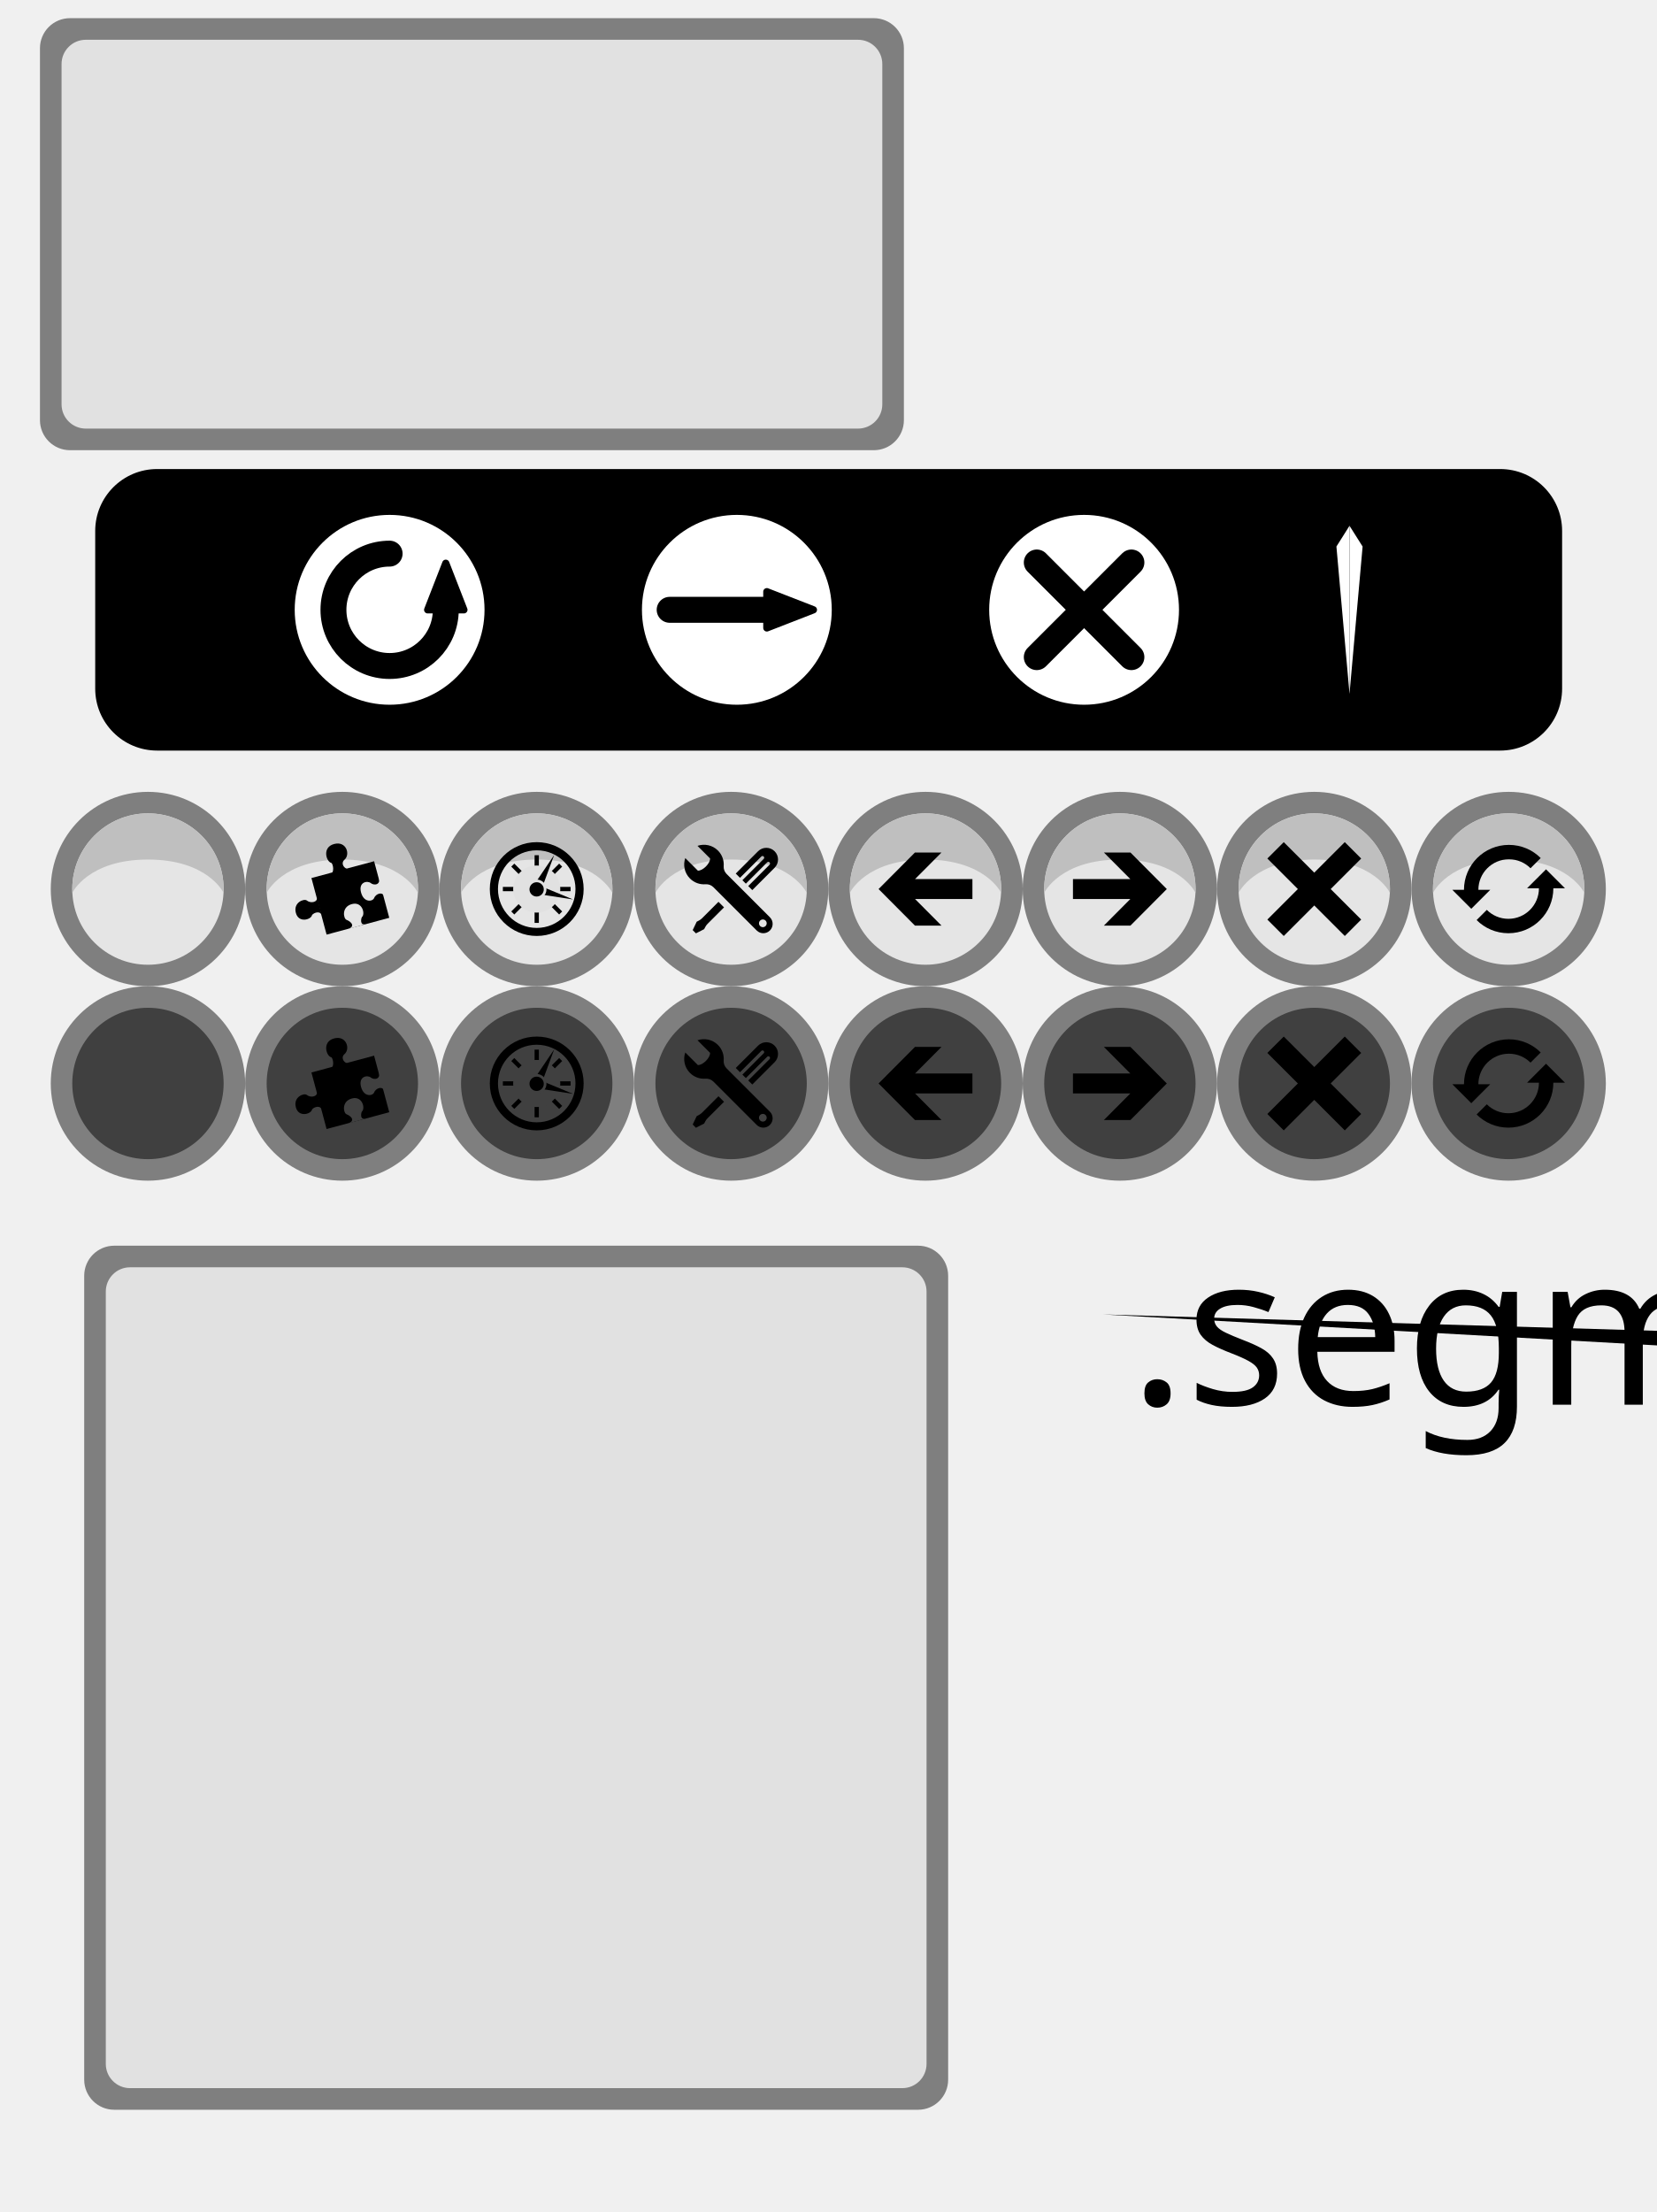
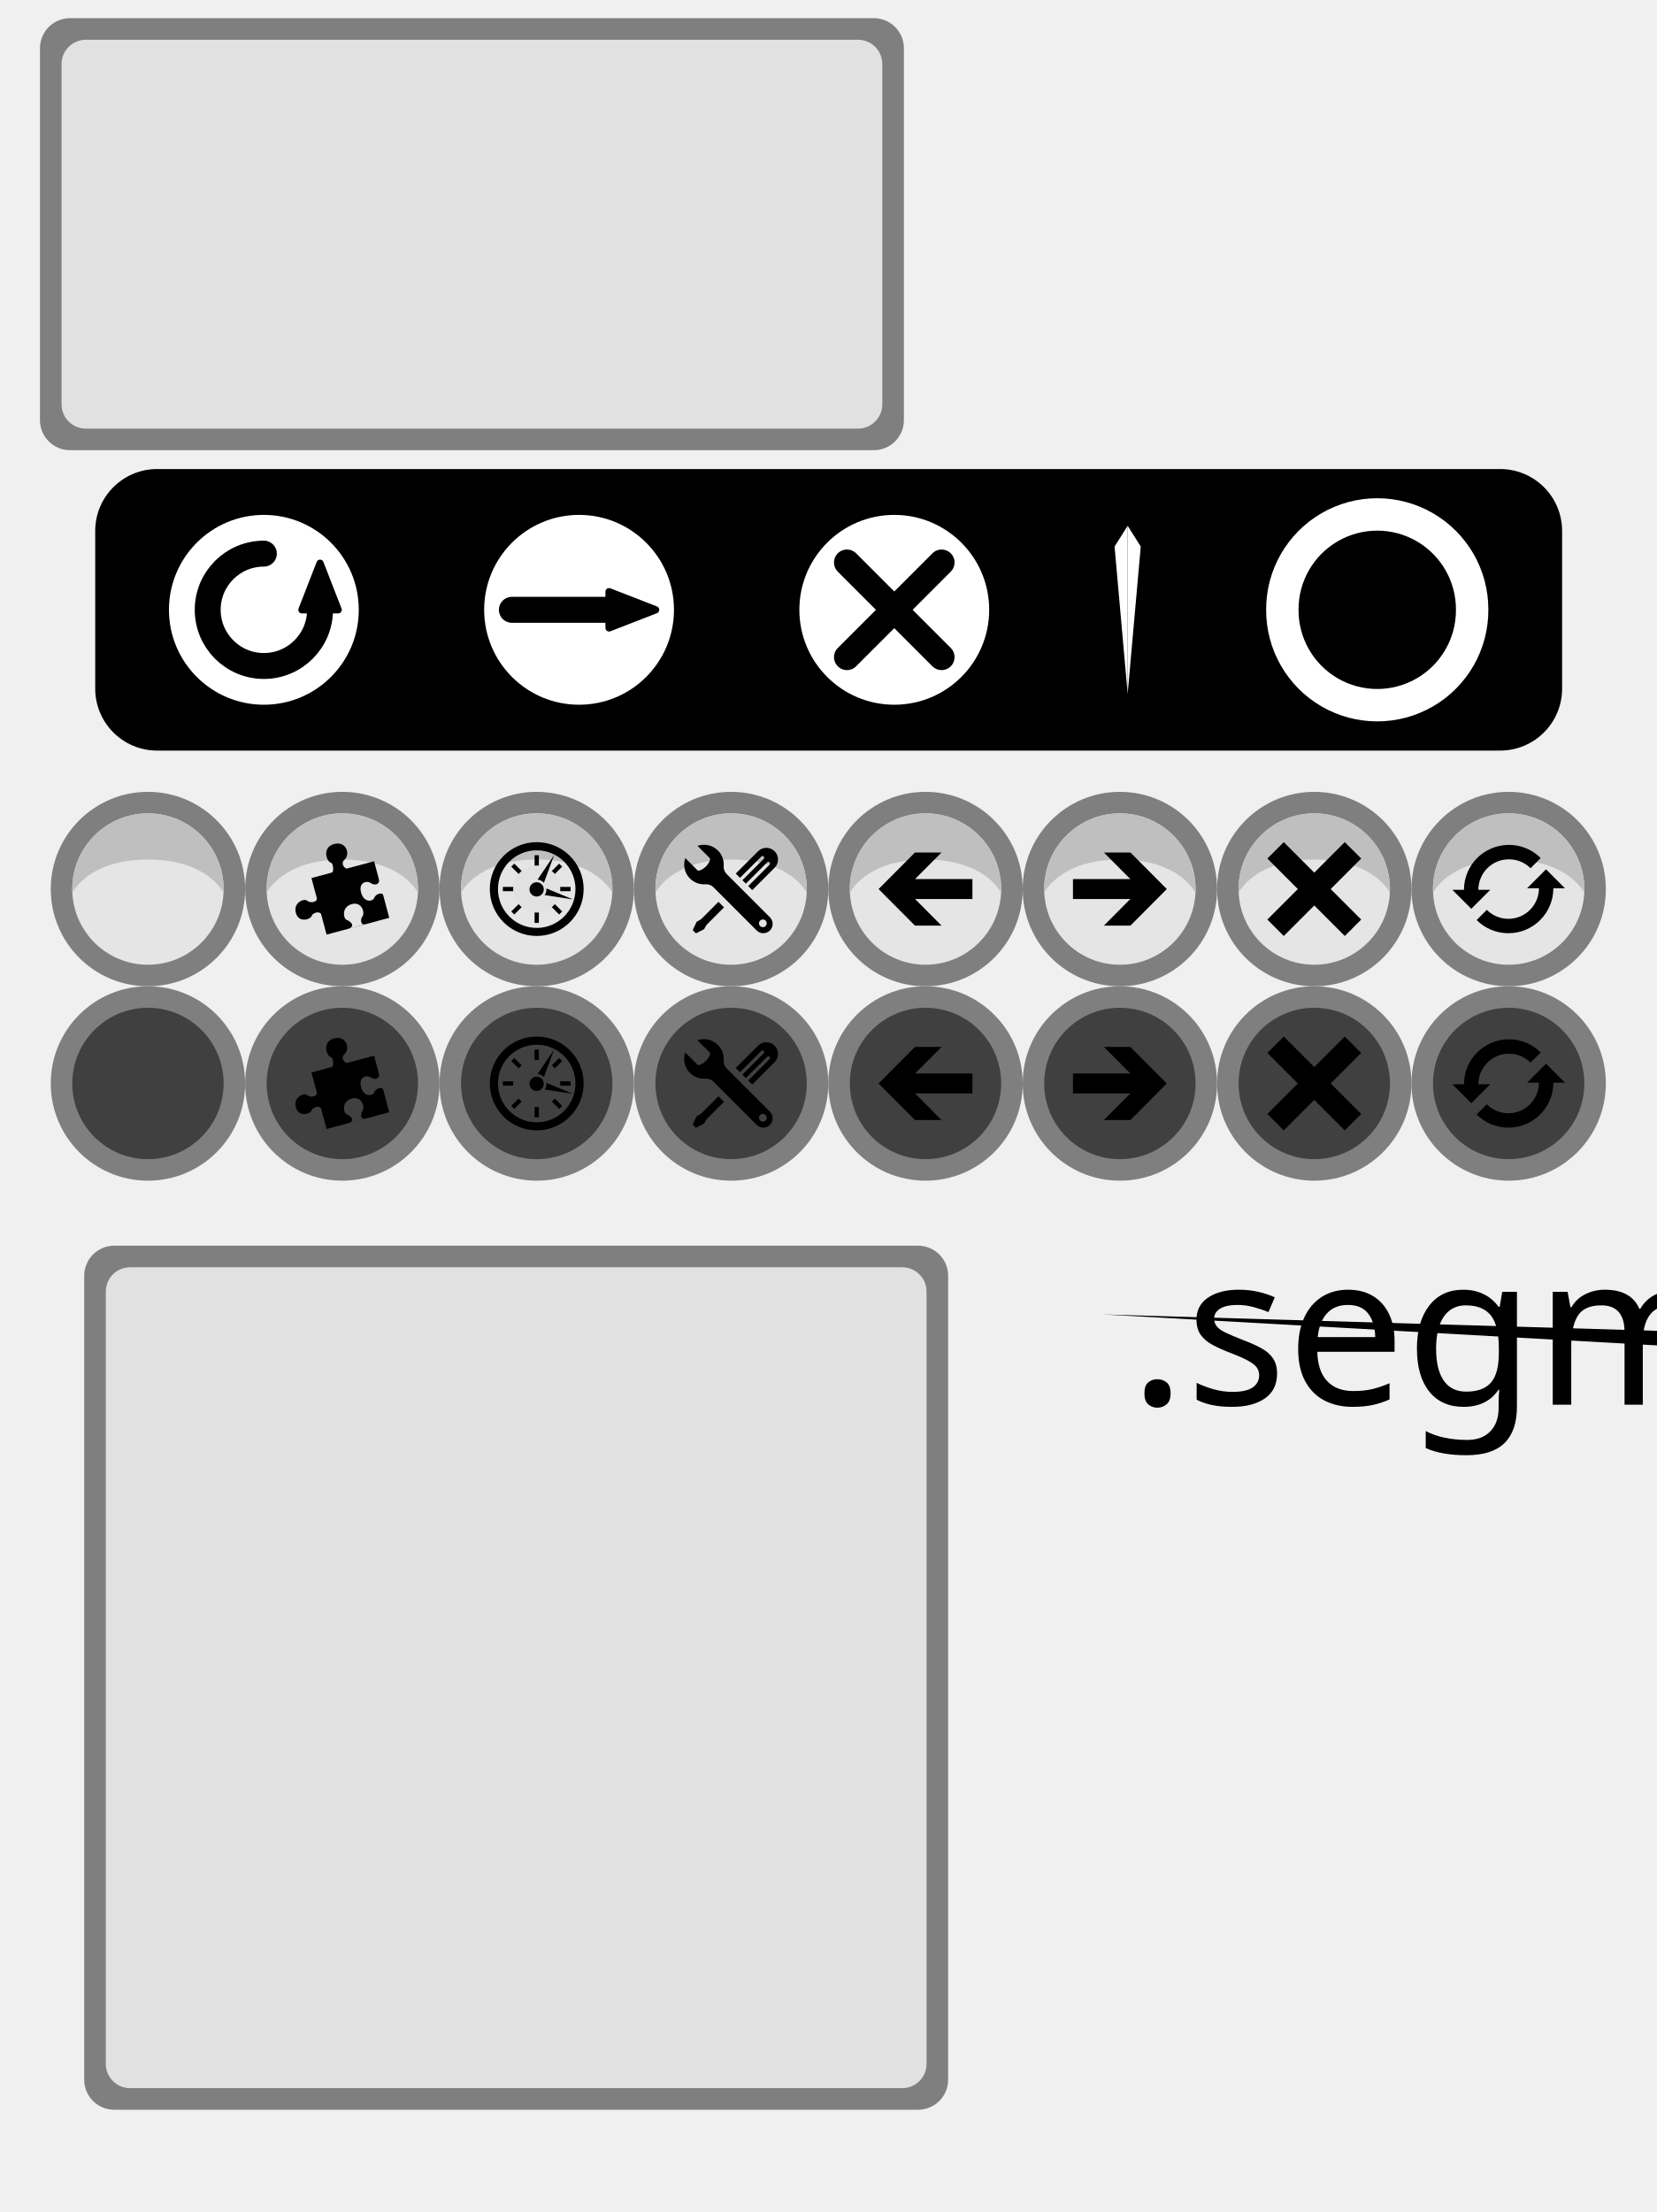
<svg xmlns="http://www.w3.org/2000/svg" width="767" height="1024" id="svg2" version="1.1">
  <defs id="defs4">
    <marker orient="auto" refY="0" refX="0" id="Arrow2Send" style="overflow:visible">
      <path id="path3921" style="font-size:12px;fill-rule:evenodd;stroke-width:0.625;stroke-linejoin:round" d="M 8.719,4.034 -2.207,0.016 8.719,-4.002 c -1.745,2.372 -1.735,5.617 -6e-7,8.035 z" transform="matrix(-0.3,0,0,-0.3,0.69,0)" />
    </marker>
    <marker orient="auto" refY="0" refX="0" id="Arrow2Lend" style="overflow:visible">
      <path id="path3909" style="font-size:12px;fill-rule:evenodd;stroke-width:0.625;stroke-linejoin:round" d="M 8.719,4.034 -2.207,0.016 8.719,-4.002 c -1.745,2.372 -1.735,5.617 -6e-7,8.035 z" transform="matrix(-1.1,0,0,-1.1,-1.1,0)" />
    </marker>
    <clipPath id="clipPath3143" clipPathUnits="userSpaceOnUse">
      <path id="path3145" d="m 211.344,114.967 -140.664,-12.879 3.03,-17.93 3e-6,-1.7e-5 152.786,0.505 2e-5,0 z" style="fill:#000000;fill-rule:evenodd;stroke:none" />
    </clipPath>
    <clipPath id="clipPath3116" clipPathUnits="userSpaceOnUse">
      <path id="path3118" d="m 217.857,149.505 -145.714,-5.714 -9.286,24.286 -3e-6,1e-5 158.571,1.429 z" style="fill:#000000;fill-rule:evenodd;stroke:none" />
    </clipPath>
    <clipPath clipPathUnits="userSpaceOnUse" id="clipPath3116-8">
      <path style="fill:#000000;fill-rule:evenodd;stroke:none" d="m 217.857,149.505 -145.714,-5.714 -9.286,24.286 -3e-6,1e-5 158.571,1.429 z" id="path3118-7" />
    </clipPath>
    <clipPath clipPathUnits="userSpaceOnUse" id="clipPath3143-7">
      <path style="fill:#000000;fill-rule:evenodd;stroke:none" d="m 211.344,114.967 -140.664,-12.879 3.03,-17.93 3e-6,-1.7e-5 152.786,0.505 2e-5,0 z" id="path3145-1" />
    </clipPath>
    <clipPath id="clipPath4984" clipPathUnits="userSpaceOnUse">
      <path id="path4986" d="m 316.935,155.094 -201.778,-5.556 3.283,24.496 199.505,-3.283 2e-5,0 z" style="fill:#000000;fill-rule:evenodd;stroke:none" />
    </clipPath>
    <clipPath id="clipPath4970" clipPathUnits="userSpaceOnUse">
      <path id="path4972" d="m 312.895,201.309 -201.273,-9.091 4.041,-15.91 0,-1e-5 199.758,-4.041 2e-5,0 z" style="fill:#000000;fill-rule:evenodd;stroke:none" />
    </clipPath>
    <pattern patternUnits="userSpaceOnUse" width="68.082" height="64.001" patternTransform="translate(354.125,207.4994)" id="pattern5358">
      <g id="g5237" transform="translate(-354.125,-207.4994)">
        <path style="fill:none;stroke:#000000;stroke-width:12;stroke-linecap:round;stroke-miterlimit:4;stroke-opacity:1;marker-end:none" d="m 412.143,239.505 c 0,14.363 -11.643,26.006 -26.006,26.006 -14.363,0 -26.006,-11.643 -26.006,-26.006 0,-14.363 11.644,-26.006 26.006,-26.006" id="path3879" />
        <path id="path5081" d="m 412.143,217.954 -8.384,21.551 0,0 16.768,0 0,0 z" style="fill:#000000;fill-rule:evenodd;stroke:#000000;stroke-width:3.352;stroke-linecap:round;stroke-linejoin:round;stroke-miterlimit:4;stroke-opacity:1" />
      </g>
    </pattern>
  </defs>
  <g id="layer1" transform="translate(0,-28.36218)">
    <g id="g5206">
-       <path transform="matrix(0.4344828,0,0,0.4344828,-216.0862,341.0563)" d="m 758.571,434.714 a 103.571,103.571 0 1 1 -207.143,0 103.571,103.571 0 1 1 207.143,0 z" id="path3265" style="fill:#7f7f7f;fill-opacity:1;stroke:none" />
-       <path style="fill:#404040;fill-opacity:1;stroke:none" id="path3267" d="m 758.571,434.714 a 103.571,103.571 0 1 1 -207.143,0 103.571,103.571 0 1 1 207.143,0 z" transform="matrix(0.3383216,0,0,0.3383216,-153.1006,382.8589)" />
+       <path transform="matrix(0.4344828,0,0,0.4344828,-216.0862,341.0563)" d="m 758.571,434.714 c 0,57.201 -46.371,103.571 -103.571,103.571 -57.201,0 -103.571,-46.371 -103.571,-103.571 0,-57.201 46.371,-103.571 103.571,-103.571 57.201,0 103.571,46.371 103.571,103.571 z" id="path3265" style="fill:#7f7f7f;fill-opacity:1;stroke:none" />
+       <path style="fill:#404040;fill-opacity:1;stroke:none" id="path3267" d="m 758.571,434.714 c 0,57.201 -46.371,103.571 -103.571,103.571 -57.201,0 -103.571,-46.371 -103.571,-103.571 0,-57.201 46.371,-103.571 103.571,-103.571 57.201,0 103.571,46.371 103.571,103.571 z" transform="matrix(0.3383216,0,0,0.3383216,-153.1006,382.8589)" />
    </g>
    <g id="g4849" transform="matrix(1.072651,0,0,1.072651,5.730926,-15.76459)">
      <g transform="translate(335.617,0)" id="g4824">
        <path style="fill:#7f7f7f;fill-opacity:1;stroke:none" id="path4826" d="m 758.571,434.714 c 0,57.201 -46.371,103.571 -103.571,103.571 -57.201,0 -103.571,-46.371 -103.571,-103.571 0,-57.201 46.371,-103.571 103.571,-103.571 57.201,0 103.571,46.371 103.571,103.571 z" transform="matrix(0.405055,0,0,0.405055,-206.7933,248.7489)" />
        <path transform="matrix(0.3154069,0,0,0.3154069,-148.0738,287.7203)" d="m 758.571,434.714 c 0,57.201 -46.371,103.571 -103.571,103.571 -57.201,0 -103.571,-46.371 -103.571,-103.571 0,-57.201 46.371,-103.571 103.571,-103.571 57.201,0 103.571,46.371 103.571,103.571 z" id="path4828" style="fill:#e5e5e5;fill-opacity:1;stroke:none" />
        <path style="fill:#bfbfbf;fill-opacity:1;stroke:none" d="m 58.518,392.164 c -18.042,0 -32.67,14.629 -32.67,32.67 0,0.53 0.051,1.582 0.051,1.582 0,0 6.772,-14.321 32.62,-14.321 25.848,0 32.62,14.321 32.62,14.321 0.025,-0.524 0.051,-1.052 0.051,-1.582 0,-18.042 -14.629,-32.67 -32.67,-32.67 z" id="path4830" />
      </g>
      <polygon style="fill:#000000;fill-opacity:1" transform="matrix(-0.09831432,0,0,0.09831432,419.3031,399.6637)" id="arrow-21-icon" points="462,256 302.313,95.548 185.758,95.548 301.908,212.254 50,212.254 50,299.746 301.908,299.746 185.758,416.452 302.313,416.452 " />
    </g>
    <g id="g4812" transform="matrix(1.072651,0,0,1.072651,5.730926,-15.76459)">
      <g transform="translate(251.7127,0)" id="g4778">
        <path style="fill:#7f7f7f;fill-opacity:1;stroke:none" id="path4780" d="m 758.571,434.714 c 0,57.201 -46.371,103.571 -103.571,103.571 -57.201,0 -103.571,-46.371 -103.571,-103.571 0,-57.201 46.371,-103.571 103.571,-103.571 57.201,0 103.571,46.371 103.571,103.571 z" transform="matrix(0.405055,0,0,0.405055,-206.7933,248.7489)" />
        <path transform="matrix(0.3154069,0,0,0.3154069,-148.0738,287.7203)" d="m 758.571,434.714 c 0,57.201 -46.371,103.571 -103.571,103.571 -57.201,0 -103.571,-46.371 -103.571,-103.571 0,-57.201 46.371,-103.571 103.571,-103.571 57.201,0 103.571,46.371 103.571,103.571 z" id="path4782" style="fill:#e5e5e5;fill-opacity:1;stroke:none" />
        <path style="fill:#bfbfbf;fill-opacity:1;stroke:none" d="m 58.518,392.164 c -18.042,0 -32.67,14.629 -32.67,32.67 0,0.53 0.051,1.582 0.051,1.582 0,0 6.772,-14.321 32.62,-14.321 25.848,0 32.62,14.321 32.62,14.321 0.025,-0.524 0.051,-1.052 0.051,-1.582 0,-18.042 -14.629,-32.67 -32.67,-32.67 z" id="path4784" />
      </g>
      <path style="fill:#000000;fill-opacity:1" id="tools-2-icon" d="m 326.975,437.015 -18.686,-18.686 c -0.898,-0.898 -1.361,-2.148 -1.263,-3.415 0.186,-2.4 -0.639,-4.863 -2.474,-6.698 -2.389,-2.389 -5.842,-3.066 -8.834,-2.031 l 5.432,5.432 c 0.125,2.119 -3.152,5.396 -5.271,5.271 l -5.432,-5.432 c -1.035,2.992 -0.358,6.445 2.031,8.834 1.835,1.835 4.299,2.66 6.698,2.474 1.268,-0.098 2.515,0.364 3.415,1.263 l 18.686,18.686 c 1.574,1.574 4.125,1.574 5.699,0 1.574,-1.574 1.574,-4.125 0,-5.699 z m -3.046,4.264 c -0.917,0 -1.661,-0.743 -1.661,-1.661 0,-0.917 0.744,-1.661 1.661,-1.661 0.917,0 1.661,0.744 1.661,1.661 0,0.917 -0.744,1.661 -1.661,1.661 z m -11.693,-23.131 9.635,-9.635 c 1.97,-1.97 5.164,-1.97 7.134,0 1.97,1.97 1.97,5.164 0,7.134 l -9.635,9.635 -1.747,-1.747 9.198,-9.198 c 0.284,-0.284 0.284,-0.744 0,-1.028 -0.284,-0.284 -0.744,-0.284 -1.028,9e-5 l -9.198,9.198 -1.495,-1.495 9.197,-9.198 c 0.284,-0.284 0.284,-0.744 0,-1.028 -0.284,-0.284 -0.744,-0.284 -1.028,0 l -9.198,9.198 -1.836,-1.836 z m -5.062,14.591 -7.111,7.111 c -0.385,0.385 -0.71,0.827 -0.962,1.31 l -0.511,0.978 -3.542,1.809 -1.401,-1.401 1.733,-3.618 0.978,-0.511 c 0.483,-0.252 0.925,-0.577 1.31,-0.962 l 7.111,-7.111 2.395,2.395 z" />
    </g>
    <g id="g4615" transform="matrix(1.072651,0,0,1.072651,5.730926,-15.76459)">
      <g transform="translate(83.90425,0)" id="g4537">
        <path style="fill:#7f7f7f;fill-opacity:1;stroke:none" id="path4539" d="m 758.571,434.714 c 0,57.201 -46.371,103.571 -103.571,103.571 -57.201,0 -103.571,-46.371 -103.571,-103.571 0,-57.201 46.371,-103.571 103.571,-103.571 57.201,0 103.571,46.371 103.571,103.571 z" transform="matrix(0.405055,0,0,0.405055,-206.7933,248.7489)" />
        <path transform="matrix(0.3154069,0,0,0.3154069,-148.0738,287.7203)" d="m 758.571,434.714 c 0,57.201 -46.371,103.571 -103.571,103.571 -57.201,0 -103.571,-46.371 -103.571,-103.571 0,-57.201 46.371,-103.571 103.571,-103.571 57.201,0 103.571,46.371 103.571,103.571 z" id="path4541" style="fill:#e5e5e5;fill-opacity:1;stroke:none" />
        <path style="fill:#bfbfbf;fill-opacity:1;stroke:none" d="m 58.518,392.164 c -18.042,0 -32.67,14.629 -32.67,32.67 0,0.53 0.051,1.582 0.051,1.582 0,0 6.772,-14.321 32.62,-14.321 25.848,0 32.62,14.321 32.62,14.321 0.025,-0.524 0.051,-1.052 0.051,-1.582 0,-18.042 -14.629,-32.67 -32.67,-32.67 z" id="path4543" />
      </g>
      <g id="g4545">
        <path id="path5068" d="m 156.132,412.827 -27.049,7.248 6.543,24.418 27.049,-7.248 z" style="fill:#000000;fill-opacity:1" />
        <path id="path5070" d="m 158.035,419.092 c 1.418,4.195 -2.016,4.257 -3.302,3.184 -1.441,-1.202 -5.46,-0.548 -4.23,4.04 1.23,4.588 5.07,3.848 5.585,2.481 0.741,-1.967 3.781,-3.174 4.733,-0.409" style="fill:#e5e5e5;fill-opacity:1" />
        <path id="path5072" d="m 152.749,439.892 c -3.061,1.066 -2.191,-2.712 -1.816,-3.038 1.416,-1.231 0.2,-6.769 -4.389,-5.54 -4.589,1.229 -3.673,6.293 -2.306,6.808 1.966,0.742 4.334,3.023 -0.087,4.208" style="fill:#e5e5e5;fill-opacity:1" />
        <path id="path5074" d="m 136.651,418.788 c 2.939,-0.788 1.58,-5.147 1.012,-5.258 -2.144,-0.417 -4.142,-6.709 1.2,-8.14 5.342,-1.432 7.116,4.586 4.454,6.815 -1.876,1.57 0.046,4.838 3.371,3.947" style="fill:#000000;fill-opacity:1" />
        <path id="path5076" d="m 133.525,435.863 c -1.392,-2.104 -4.125,-0.2 -4.22,0.285 -0.356,1.828 -5.719,3.532 -6.94,-1.023 -1.22,-4.555 3.587,-6.279 4.707,-5.361 1.613,1.322 4.631,0.864 4.468,-1.309" style="fill:#000000;fill-opacity:1" />
      </g>
    </g>
    <g id="g4709" transform="matrix(1.072651,0,0,1.072651,5.730926,-15.76459)">
      <g transform="translate(167.8085,0)" id="g4641">
        <path style="fill:#7f7f7f;fill-opacity:1;stroke:none" id="path4643" d="m 758.571,434.714 c 0,57.201 -46.371,103.571 -103.571,103.571 -57.201,0 -103.571,-46.371 -103.571,-103.571 0,-57.201 46.371,-103.571 103.571,-103.571 57.201,0 103.571,46.371 103.571,103.571 z" transform="matrix(0.405055,0,0,0.405055,-206.7933,248.7489)" />
        <path transform="matrix(0.3154069,0,0,0.3154069,-148.0738,287.7203)" d="m 758.571,434.714 c 0,57.201 -46.371,103.571 -103.571,103.571 -57.201,0 -103.571,-46.371 -103.571,-103.571 0,-57.201 46.371,-103.571 103.571,-103.571 57.201,0 103.571,46.371 103.571,103.571 z" id="path4645" style="fill:#e5e5e5;fill-opacity:1;stroke:none" />
        <path style="fill:#bfbfbf;fill-opacity:1;stroke:none" d="m 58.518,392.164 c -18.042,0 -32.67,14.629 -32.67,32.67 0,0.53 0.051,1.582 0.051,1.582 0,0 6.772,-14.321 32.62,-14.321 25.848,0 32.62,14.321 32.62,14.321 0.025,-0.524 0.051,-1.052 0.051,-1.582 0,-18.042 -14.629,-32.67 -32.67,-32.67 z" id="path4647" />
      </g>
      <g transform="translate(-1.55e-6,-1.0815344e-5)" id="g4678">
        <path style="fill:#000000;fill-opacity:1" d="m 226.326,404.591 c -11.176,0 -20.253,9.072 -20.253,20.241 0,11.169 9.077,20.241 20.253,20.241 11.176,0 20.253,-9.072 20.253,-20.241 0,-11.169 -9.077,-20.241 -20.253,-20.241 z m 0,3.523 c 9.24,4e-5 16.728,7.484 16.728,16.719 0,9.235 -7.488,16.771 -16.728,16.771 -9.24,0 -16.728,-7.537 -16.728,-16.771 0,-9.235 7.489,-16.719 16.728,-16.719 z" id="path5492" />
        <path id="path5494" d="m 211.714,424.831 h 29.226" style="fill:#000000;fill-opacity:1;stroke:#000000;stroke-width:1.848;stroke-opacity:1" />
        <path id="path5496" d="m 226.327,410.226 0,29.21" style="fill:#000000;fill-opacity:1;stroke:#000000;stroke-width:1.848;stroke-opacity:1" />
        <path id="path5498" d="m 215.994,414.503 20.666,20.654" style="fill:#000000;fill-opacity:1;stroke:#000000;stroke-width:1.848;stroke-opacity:1" />
        <path id="path5500" d="m 236.66,414.503 -20.666,20.654" style="fill:#e1e1e1;fill-opacity:1;stroke:#000000;stroke-width:1.848;stroke-opacity:1" />
        <path style="fill:#e1e1e1;fill-opacity:1" id="path5502" d="m 236.499,424.831 c 0,5.615 -4.554,10.166 -10.172,10.166 -5.618,0 -10.172,-4.552 -10.172,-10.166 0,-5.615 4.554,-10.166 10.172,-10.166 5.618,0 10.172,4.552 10.172,10.166 z" />
        <path style="fill:#000000;fill-opacity:1" d="m 223.073,426.405 1.228,-4.402 17.707,7.321 z" id="path5504" />
        <path style="fill:#000000;fill-opacity:1" d="m 227.219,428.088 -4.067,-2.084 10.713,-15.886 z" id="path5506" />
        <path style="fill:#000000;fill-opacity:1;stroke:#e1e1e1;stroke-width:1.155;stroke-opacity:1" d="m 227.041,428.558 c -1.982,0.414 -3.924,-0.855 -4.339,-2.836 -0.414,-1.981 0.856,-3.922 2.838,-4.336 1.982,-0.414 3.924,0.855 4.339,2.836 0.415,1.981 -0.856,3.922 -2.838,4.336 z" id="path5508" />
      </g>
    </g>
    <g id="g4886" transform="matrix(1.072651,0,0,1.072651,5.730926,-15.76459)">
      <g transform="translate(419.5212,0)" id="g4861">
        <path style="fill:#7f7f7f;fill-opacity:1;stroke:none" id="path4863" d="m 758.571,434.714 c 0,57.201 -46.371,103.571 -103.571,103.571 -57.201,0 -103.571,-46.371 -103.571,-103.571 0,-57.201 46.371,-103.571 103.571,-103.571 57.201,0 103.571,46.371 103.571,103.571 z" transform="matrix(0.405055,0,0,0.405055,-206.7933,248.7489)" />
        <path transform="matrix(0.3154069,0,0,0.3154069,-148.0738,287.7203)" d="m 758.571,434.714 c 0,57.201 -46.371,103.571 -103.571,103.571 -57.201,0 -103.571,-46.371 -103.571,-103.571 0,-57.201 46.371,-103.571 103.571,-103.571 57.201,0 103.571,46.371 103.571,103.571 z" id="path4865" style="fill:#e5e5e5;fill-opacity:1;stroke:none" />
        <path style="fill:#bfbfbf;fill-opacity:1;stroke:none" d="m 58.518,392.164 c -18.042,0 -32.67,14.629 -32.67,32.67 0,0.53 0.051,1.582 0.051,1.582 0,0 6.772,-14.321 32.62,-14.321 25.848,0 32.62,14.321 32.62,14.321 0.025,-0.524 0.051,-1.052 0.051,-1.582 0,-18.042 -14.629,-32.67 -32.67,-32.67 z" id="path4867" />
      </g>
      <polygon points="301.908,299.746 185.758,416.452 302.313,416.452 462,256 302.313,95.548 185.758,95.548 301.908,212.254 50,212.254 50,299.746 " id="polygon4081" transform="matrix(0.09831432,0,0,0.09831432,452.8705,399.6637)" style="fill:#000000;fill-opacity:1" />
    </g>
    <g id="g5199">
-       <path style="fill:#7f7f7f;fill-opacity:1;stroke:none" id="path3257" d="m 758.571,434.714 a 103.571,103.571 0 1 1 -207.143,0 103.571,103.571 0 1 1 207.143,0 z" transform="matrix(0.4344828,0,0,0.4344828,-216.0862,251.0563)" />
-       <path transform="matrix(0.3383216,0,0,0.3383216,-153.1006,292.8589)" d="m 758.571,434.714 a 103.571,103.571 0 1 1 -207.143,0 103.571,103.571 0 1 1 207.143,0 z" id="path3259" style="fill:#e5e5e5;fill-opacity:1;stroke:none" />
+       <path style="fill:#7f7f7f;fill-opacity:1;stroke:none" id="path3257" d="m 758.571,434.714 c 0,57.201 -46.371,103.571 -103.571,103.571 -57.201,0 -103.571,-46.371 -103.571,-103.571 0,-57.201 46.371,-103.571 103.571,-103.571 57.201,0 103.571,46.371 103.571,103.571 z" transform="matrix(0.4344828,0,0,0.4344828,-216.0862,251.0563)" />
+       <path transform="matrix(0.3383216,0,0,0.3383216,-153.1006,292.8589)" d="m 758.571,434.714 c 0,57.201 -46.371,103.571 -103.571,103.571 -57.201,0 -103.571,-46.371 -103.571,-103.571 0,-57.201 46.371,-103.571 103.571,-103.571 57.201,0 103.571,46.371 103.571,103.571 z" id="path3259" style="fill:#e5e5e5;fill-opacity:1;stroke:none" />
      <path style="fill:#bfbfbf;fill-opacity:1;stroke:none" d="m 68.5,404.89 c -19.352,0 -35.044,15.691 -35.044,35.044 0,0.569 0.054,1.697 0.054,1.697 0,0 7.264,-15.361 34.989,-15.361 27.726,0 34.989,15.361 34.989,15.361 0.027,-0.562 0.054,-1.128 0.054,-1.697 0,-19.352 -15.691,-35.044 -35.044,-35.044 z" id="path3261" />
    </g>
    <g id="g4920" transform="matrix(1.072651,0,0,1.072651,5.730926,-15.76459)">
      <g transform="translate(503.4255,0)" id="g4898">
        <path style="fill:#7f7f7f;fill-opacity:1;stroke:none" id="path4900" d="m 758.571,434.714 c 0,57.201 -46.371,103.571 -103.571,103.571 -57.201,0 -103.571,-46.371 -103.571,-103.571 0,-57.201 46.371,-103.571 103.571,-103.571 57.201,0 103.571,46.371 103.571,103.571 z" transform="matrix(0.405055,0,0,0.405055,-206.7933,248.7489)" />
        <path transform="matrix(0.3154069,0,0,0.3154069,-148.0738,287.7203)" d="m 758.571,434.714 c 0,57.201 -46.371,103.571 -103.571,103.571 -57.201,0 -103.571,-46.371 -103.571,-103.571 0,-57.201 46.371,-103.571 103.571,-103.571 57.201,0 103.571,46.371 103.571,103.571 z" id="path4902" style="fill:#e5e5e5;fill-opacity:1;stroke:none" />
        <path style="fill:#bfbfbf;fill-opacity:1;stroke:none" d="m 58.518,392.164 c -18.042,0 -32.67,14.629 -32.67,32.67 0,0.53 0.051,1.582 0.051,1.582 0,0 6.772,-14.321 32.62,-14.321 25.848,0 32.62,14.321 32.62,14.321 0.025,-0.524 0.051,-1.052 0.051,-1.582 0,-18.042 -14.629,-32.67 -32.67,-32.67 z" id="path4904" />
      </g>
      <polygon style="fill:#000000;fill-opacity:1" transform="matrix(0.1110391,0,0,0.1110391,533.5172,396.4061)" id="x-mark-icon" points="374.652,438.378 438.393,374.595 319.757,255.977 438.378,137.348 374.595,73.607 255.995,192.225 137.375,73.622 73.607,137.352 192.246,255.983 73.622,374.625 137.352,438.393 256.002,319.734 " />
    </g>
    <g id="g4954" transform="matrix(1.072651,0,0,1.072651,5.730926,-15.76459)">
      <g transform="translate(587.3297,0)" id="g4932">
        <path style="fill:#7f7f7f;fill-opacity:1;stroke:none" id="path4934" d="m 758.571,434.714 c 0,57.201 -46.371,103.571 -103.571,103.571 -57.201,0 -103.571,-46.371 -103.571,-103.571 0,-57.201 46.371,-103.571 103.571,-103.571 57.201,0 103.571,46.371 103.571,103.571 z" transform="matrix(0.405055,0,0,0.405055,-206.7933,248.7489)" />
        <path transform="matrix(0.3154069,0,0,0.3154069,-148.0738,287.7203)" d="m 758.571,434.714 c 0,57.201 -46.371,103.571 -103.571,103.571 -57.201,0 -103.571,-46.371 -103.571,-103.571 0,-57.201 46.371,-103.571 103.571,-103.571 57.201,0 103.571,46.371 103.571,103.571 z" id="path4936" style="fill:#e5e5e5;fill-opacity:1;stroke:none" />
        <path style="fill:#bfbfbf;fill-opacity:1;stroke:none" d="m 58.518,392.164 c -18.042,0 -32.67,14.629 -32.67,32.67 0,0.53 0.051,1.582 0.051,1.582 0,0 6.772,-14.321 32.62,-14.321 25.848,0 32.62,14.321 32.62,14.321 0.025,-0.524 0.051,-1.052 0.051,-1.582 0,-18.042 -14.629,-32.67 -32.67,-32.67 z" id="path4938" />
      </g>
      <path style="fill:#000000;fill-opacity:1" id="refresh-3-icon" d="m 659.677,411.45 -4.395,4.395 c -2.386,-2.386 -5.682,-3.862 -9.323,-3.862 -7.281,0 -13.184,5.905 -13.184,13.187 0,0.002 0,-0.002 0,0 h 5.122 l -8.181,8.178 -8.172,-8.178 h 5.016 c 0,-8.1e-4 0,4.1e-4 0,0 0,-10.714 8.686,-19.403 19.4,-19.403 5.357,0 10.207,2.171 13.718,5.682 z m 10.474,13.043 -8.172,-8.178 -8.181,8.178 h 5.122 c 0,0.002 0,-0.002 0,0 0,7.282 -5.903,13.187 -13.184,13.187 -3.641,0 -6.937,-1.476 -9.323,-3.862 l -4.395,4.395 c 3.511,3.511 8.361,5.682 13.718,5.682 10.714,0 19.4,-8.688 19.4,-19.402 0,-8.1e-4 0,8.1e-4 0,0 h 5.016 z" />
    </g>
    <rect style="fill:#000000;fill-opacity:1;stroke:none" id="rect4503" width="679.163" height="130.333" x="44.081" y="245.495" ry="28.667" />
    <g id="layer1-4" transform="translate(99.01178,-387.2526)" style="fill:#000000;fill-opacity:1">
      <text id="text4092" y="852.352" x="377.797" style="font-size:20px;font-style:normal;font-variant:normal;font-weight:normal;font-stretch:normal;line-height:125%;letter-spacing:0px;word-spacing:0px;fill:#000000;fill-opacity:1;stroke:none;font-family:Scruffy;-inkscape-font-specification:Scruffy" xml:space="preserve">
        <tspan style="font-size:20px;fill:#000000;fill-opacity:1" y="852.352" x="377.797" id="tspan4094" />
      </text>
      <g id="g5908" transform="matrix(2.437147,0,0,2.437147,132.25,643.2058)" style="fill:#000000;fill-opacity:1">
        <text id="text4992" y="173.434" x="119.643" style="font-size:40px;font-style:normal;font-variant:normal;font-weight:normal;font-stretch:normal;line-height:125%;letter-spacing:0px;word-spacing:0px;fill:#000000;fill-opacity:1;stroke:none;font-family:Offside;-inkscape-font-specification:Offside" xml:space="preserve">
          <tspan y="173.434" x="119.643" id="tspan4994">.segment</tspan>
        </text>
        <path id="path5522" d="m 114.643,156.291 193.214,5.714 10e-6,1e-5 5,5.357 1e-5,1e-5 z" style="fill:#000000;fill-opacity:1;fill-rule:evenodd;stroke:none" />
      </g>
      <text xml:space="preserve" style="font-size:20px;font-style:normal;font-variant:normal;font-weight:normal;font-stretch:normal;line-height:125%;letter-spacing:0px;word-spacing:0px;fill:#000000;fill-opacity:1;stroke:none;font-family:Scruffy;-inkscape-font-specification:Scruffy" x="574.766" y="1426.214" id="text4092-2">
        <tspan id="tspan4094-2" x="574.766" y="1426.214" style="font-size:20px;fill:#000000;fill-opacity:1" />
      </text>
    </g>
    <g id="g5173">
      <g transform="translate(90.00001,-1.8852995e-6)" id="g5045">
        <path transform="matrix(0.4344828,0,0,0.4344828,-216.0862,341.0563)" d="m 758.571,434.714 c 0,57.201 -46.371,103.571 -103.571,103.571 -57.201,0 -103.571,-46.371 -103.571,-103.571 0,-57.201 46.371,-103.571 103.571,-103.571 57.201,0 103.571,46.371 103.571,103.571 z" id="path5047" style="fill:#7f7f7f;fill-opacity:1;stroke:none" />
        <path style="fill:#404040;fill-opacity:1;stroke:none" id="path5049" d="m 758.571,434.714 c 0,57.201 -46.371,103.571 -103.571,103.571 -57.201,0 -103.571,-46.371 -103.571,-103.571 0,-57.201 46.371,-103.571 103.571,-103.571 57.201,0 103.571,46.371 103.571,103.571 z" transform="matrix(0.3383216,0,0,0.3383216,-153.1006,382.8589)" />
      </g>
      <g transform="matrix(1.072651,0,0,1.072651,5.730926,-15.76459)" id="g4597">
        <path style="fill:#000000;fill-opacity:1" d="m 156.132,496.731 -27.049,7.248 6.543,24.418 27.049,-7.248 z" id="path4582" />
        <path style="fill:#404040;fill-opacity:1" d="m 158.035,502.996 c 1.418,4.195 -2.016,4.257 -3.302,3.184 -1.441,-1.202 -5.46,-0.548 -4.23,4.04 1.23,4.588 5.07,3.848 5.585,2.481 0.741,-1.967 3.781,-3.174 4.733,-0.409" id="path4584" />
        <path style="fill:#404040;fill-opacity:1" d="m 152.749,523.796 c -3.061,1.066 -2.191,-2.712 -1.816,-3.038 1.416,-1.231 0.2,-6.769 -4.389,-5.54 -4.589,1.229 -3.673,6.293 -2.306,6.808 1.966,0.742 4.334,3.023 -0.087,4.208" id="path4586" />
        <path style="fill:#000000;fill-opacity:1" d="m 136.651,502.692 c 2.939,-0.788 1.58,-5.147 1.012,-5.258 -2.144,-0.417 -4.142,-6.709 1.2,-8.14 5.342,-1.432 7.116,4.586 4.454,6.815 -1.876,1.57 0.046,4.838 3.371,3.947" id="path4588" />
        <path style="fill:#000000;fill-opacity:1" d="m 133.525,519.768 c -1.392,-2.104 -4.125,-0.2 -4.22,0.285 -0.356,1.828 -5.719,3.532 -6.94,-1.023 -1.22,-4.555 3.587,-6.279 4.707,-5.361 1.613,1.322 4.631,0.864 4.468,-1.309" id="path4590" />
      </g>
    </g>
    <g id="g5158">
      <g id="g5051" transform="translate(180,-1.9e-6)">
        <path transform="matrix(0.4344828,0,0,0.4344828,-216.0862,341.0563)" d="m 758.571,434.714 c 0,57.201 -46.371,103.571 -103.571,103.571 -57.201,0 -103.571,-46.371 -103.571,-103.571 0,-57.201 46.371,-103.571 103.571,-103.571 57.201,0 103.571,46.371 103.571,103.571 z" id="path5053" style="fill:#7f7f7f;fill-opacity:1;stroke:none" />
        <path style="fill:#404040;fill-opacity:1;stroke:none" id="path5055" d="m 758.571,434.714 c 0,57.201 -46.371,103.571 -103.571,103.571 -57.201,0 -103.571,-46.371 -103.571,-103.571 0,-57.201 46.371,-103.571 103.571,-103.571 57.201,0 103.571,46.371 103.571,103.571 z" transform="matrix(0.3383216,0,0,0.3383216,-153.1006,382.8589)" />
      </g>
      <g transform="matrix(1.072651,0,0,1.072651,5.730926,-15.76459)" id="g4740">
        <path id="path4691" d="m 226.326,488.495 c -11.176,0 -20.253,9.072 -20.253,20.241 0,11.169 9.077,20.241 20.253,20.241 11.176,0 20.253,-9.072 20.253,-20.241 0,-11.169 -9.077,-20.241 -20.253,-20.241 z m 0,3.523 c 9.24,4e-5 16.728,7.484 16.728,16.719 0,9.235 -7.488,16.771 -16.728,16.771 -9.24,0 -16.728,-7.537 -16.728,-16.771 0,-9.235 7.489,-16.719 16.728,-16.719 z" style="fill:#000000;fill-opacity:1" />
        <path style="fill:#000000;fill-opacity:1;stroke:#000000;stroke-width:1.848;stroke-opacity:1" d="m 211.714,508.735 h 29.226" id="path4693" />
        <path style="fill:#000000;fill-opacity:1;stroke:#000000;stroke-width:1.848;stroke-opacity:1" d="m 226.327,494.13 0,29.21" id="path4695" />
        <path style="fill:#000000;fill-opacity:1;stroke:#000000;stroke-width:1.848;stroke-opacity:1" d="m 215.994,498.408 20.666,20.654" id="path4697" />
        <path style="fill:#e1e1e1;fill-opacity:1;stroke:#000000;stroke-width:1.848;stroke-opacity:1" d="m 236.66,498.408 -20.666,20.654" id="path4699" />
        <path d="m 236.499,508.735 c 0,5.615 -4.554,10.166 -10.172,10.166 -5.618,0 -10.172,-4.552 -10.172,-10.166 0,-5.615 4.554,-10.166 10.172,-10.166 5.618,0 10.172,4.552 10.172,10.166 z" id="path4701" style="fill:#404040;fill-opacity:1" />
        <path id="path4703" d="m 223.073,510.309 1.228,-4.402 17.707,7.321 z" style="fill:#000000;fill-opacity:1" />
        <path id="path4705" d="m 227.219,511.992 -4.067,-2.084 10.713,-15.886 z" style="fill:#000000;fill-opacity:1" />
        <path id="path4707" d="m 227.041,512.462 c -1.982,0.414 -3.924,-0.855 -4.339,-2.836 -0.414,-1.981 0.856,-3.922 2.838,-4.336 1.982,-0.414 3.924,0.855 4.339,2.836 0.415,1.981 -0.856,3.922 -2.838,4.336 z" style="fill:#000000;fill-opacity:1;stroke:#404040;stroke-width:1.155;stroke-opacity:1" />
      </g>
    </g>
    <g id="g5152">
      <g id="g5057" transform="translate(270,-1.9e-6)">
        <path style="fill:#7f7f7f;fill-opacity:1;stroke:none" id="path5059" d="m 758.571,434.714 c 0,57.201 -46.371,103.571 -103.571,103.571 -57.201,0 -103.571,-46.371 -103.571,-103.571 0,-57.201 46.371,-103.571 103.571,-103.571 57.201,0 103.571,46.371 103.571,103.571 z" transform="matrix(0.4344828,0,0,0.4344828,-216.0862,341.0563)" />
        <path transform="matrix(0.3383216,0,0,0.3383216,-153.1006,382.8589)" d="m 758.571,434.714 c 0,57.201 -46.371,103.571 -103.571,103.571 -57.201,0 -103.571,-46.371 -103.571,-103.571 0,-57.201 46.371,-103.571 103.571,-103.571 57.201,0 103.571,46.371 103.571,103.571 z" id="path5061" style="fill:#404040;fill-opacity:1;stroke:none" />
      </g>
      <path d="M 356.461,543 336.418,522.957 c -0.964,-0.964 -1.46,-2.304 -1.355,-3.663 0.199,-2.574 -0.685,-5.216 -2.654,-7.185 -2.563,-2.563 -6.266,-3.288 -9.475,-2.179 l 5.827,5.827 c 0.134,2.273 -3.381,5.788 -5.654,5.654 l -5.827,-5.827 c -1.11,3.209 -0.384,6.913 2.178,9.475 1.969,1.969 4.611,2.853 7.185,2.654 1.36,-0.105 2.698,0.39 3.663,1.355 l 20.043,20.043 c 1.688,1.688 4.424,1.688 6.113,0 1.688,-1.688 1.688,-4.425 0,-6.113 z m -3.267,4.574 c -0.984,0 -1.781,-0.797 -1.781,-1.781 0,-0.984 0.798,-1.781 1.781,-1.781 0.984,0 1.781,0.798 1.781,1.781 0,0.984 -0.798,1.781 -1.781,1.781 z M 340.651,522.763 350.986,512.428 c 2.113,-2.113 5.54,-2.113 7.653,0 2.113,2.113 2.113,5.54 0,7.653 l -10.335,10.335 -1.874,-1.874 9.866,-9.866 c 0.305,-0.304 0.305,-0.798 0,-1.103 -0.304,-0.304 -0.798,-0.304 -1.103,10e-5 l -9.866,9.866 -1.604,-1.604 9.866,-9.866 c 0.305,-0.304 0.305,-0.798 0,-1.103 -0.304,-0.305 -0.798,-0.305 -1.103,0 l -9.866,9.866 -1.969,-1.97 z m -5.43,15.651 -7.627,7.627 c -0.413,0.413 -0.761,0.887 -1.032,1.406 l -0.548,1.049 -3.799,1.941 -1.503,-1.503 1.859,-3.881 1.049,-0.548 c 0.518,-0.271 0.992,-0.619 1.406,-1.032 l 7.627,-7.627 2.569,2.569 z" id="path4804" style="fill:#000000;fill-opacity:1" />
    </g>
    <g id="g5146">
      <g id="g5077" transform="translate(360,-1.9e-6)">
        <path transform="matrix(0.4344828,0,0,0.4344828,-216.0862,341.0563)" d="m 758.571,434.714 c 0,57.201 -46.371,103.571 -103.571,103.571 -57.201,0 -103.571,-46.371 -103.571,-103.571 0,-57.201 46.371,-103.571 103.571,-103.571 57.201,0 103.571,46.371 103.571,103.571 z" id="path5079" style="fill:#7f7f7f;fill-opacity:1;stroke:none" />
        <path style="fill:#404040;fill-opacity:1;stroke:none" id="path5082" d="m 758.571,434.714 c 0,57.201 -46.371,103.571 -103.571,103.571 -57.201,0 -103.571,-46.371 -103.571,-103.571 0,-57.201 46.371,-103.571 103.571,-103.571 57.201,0 103.571,46.371 103.571,103.571 z" transform="matrix(0.3383216,0,0,0.3383216,-153.1006,382.8589)" />
      </g>
      <polygon points="185.758,416.452 302.313,416.452 462,256 302.313,95.548 185.758,95.548 301.908,212.254 50,212.254 50,299.746 301.908,299.746 " id="polygon4840" transform="matrix(-0.105457,0,0,0.105457,455.497,502.9352)" style="fill:#000000;fill-opacity:1" />
    </g>
    <g id="g5140">
      <g id="g5084" transform="translate(450,-1.9e-6)">
        <path style="fill:#7f7f7f;fill-opacity:1;stroke:none" id="path5086" d="m 758.571,434.714 c 0,57.201 -46.371,103.571 -103.571,103.571 -57.201,0 -103.571,-46.371 -103.571,-103.571 0,-57.201 46.371,-103.571 103.571,-103.571 57.201,0 103.571,46.371 103.571,103.571 z" transform="matrix(0.4344828,0,0,0.4344828,-216.0862,341.0563)" />
        <path transform="matrix(0.3383216,0,0,0.3383216,-153.1006,382.8589)" d="m 758.571,434.714 c 0,57.201 -46.371,103.571 -103.571,103.571 -57.201,0 -103.571,-46.371 -103.571,-103.571 0,-57.201 46.371,-103.571 103.571,-103.571 57.201,0 103.571,46.371 103.571,103.571 z" id="path5088" style="fill:#404040;fill-opacity:1;stroke:none" />
      </g>
      <polygon style="fill:#000000;fill-opacity:1" transform="matrix(0.105457,0,0,0.105457,491.503,502.9352)" id="polygon4877" points="50,212.254 50,299.746 301.908,299.746 185.758,416.452 302.313,416.452 462,256 302.313,95.548 185.758,95.548 301.908,212.254 " />
    </g>
    <g id="g5134">
      <g transform="translate(540,-1.9e-6)" id="g5090">
        <path style="fill:#7f7f7f;fill-opacity:1;stroke:none" id="path5092" d="m 758.571,434.714 c 0,57.201 -46.371,103.571 -103.571,103.571 -57.201,0 -103.571,-46.371 -103.571,-103.571 0,-57.201 46.371,-103.571 103.571,-103.571 57.201,0 103.571,46.371 103.571,103.571 z" transform="matrix(0.4344828,0,0,0.4344828,-216.0862,341.0563)" />
        <path transform="matrix(0.3383216,0,0,0.3383216,-153.1006,382.8589)" d="m 758.571,434.714 c 0,57.201 -46.371,103.571 -103.571,103.571 -57.201,0 -103.571,-46.371 -103.571,-103.571 0,-57.201 46.371,-103.571 103.571,-103.571 57.201,0 103.571,46.371 103.571,103.571 z" id="path5094" style="fill:#404040;fill-opacity:1;stroke:none" />
      </g>
      <polygon points="255.995,192.225 137.375,73.622 73.607,137.352 192.246,255.983 73.622,374.625 137.352,438.393 256.002,319.734 374.652,438.378 438.393,374.595 319.757,255.977 438.378,137.348 374.595,73.607 " id="polygon4912" transform="matrix(0.1191062,0,0,0.1191062,578.0088,499.441)" style="fill:#000000;fill-opacity:1" />
    </g>
    <g id="g5128">
      <g transform="translate(630,-1.9e-6)" id="g5096">
        <path transform="matrix(0.4344828,0,0,0.4344828,-216.0862,341.0563)" d="m 758.571,434.714 c 0,57.201 -46.371,103.571 -103.571,103.571 -57.201,0 -103.571,-46.371 -103.571,-103.571 0,-57.201 46.371,-103.571 103.571,-103.571 57.201,0 103.571,46.371 103.571,103.571 z" id="path5098" style="fill:#7f7f7f;fill-opacity:1;stroke:none" />
        <path style="fill:#404040;fill-opacity:1;stroke:none" id="path5100" d="m 758.571,434.714 c 0,57.201 -46.371,103.571 -103.571,103.571 -57.201,0 -103.571,-46.371 -103.571,-103.571 0,-57.201 46.371,-103.571 103.571,-103.571 57.201,0 103.571,46.371 103.571,103.571 z" transform="matrix(0.3383216,0,0,0.3383216,-153.1006,382.8589)" />
      </g>
      <path d="m 713.334,515.578 -4.714,4.714 c -2.559,-2.559 -6.095,-4.142 -10,-4.142 -7.81,0 -14.142,6.335 -14.142,14.145 0,0.002 0,-0.002 0,0 h 5.494 l -8.775,8.772 -8.766,-8.772 h 5.38 c 0,-8.7e-4 0,4.4e-4 0,0 0,-11.493 9.317,-20.812 20.809,-20.812 5.746,0 10.949,2.329 14.714,6.095 z m 11.235,13.991 -8.766,-8.772 -8.775,8.772 h 5.494 c 0,0.002 0,-0.002 0,0 0,7.811 -6.332,14.145 -14.142,14.145 -3.905,0 -7.441,-1.583 -10,-4.142 l -4.714,4.714 c 3.766,3.766 8.968,6.095 14.714,6.095 11.492,0 20.809,-9.32 20.809,-20.812 0,-8.7e-4 0,8.6e-4 0,0 h 5.38 z" id="path4946" style="fill:#000000;fill-opacity:1" />
    </g>
    <g id="g5231" transform="matrix(0.8,0,0,0.8,24.35172,126.6865)">
      <rect style="fill:#7f7f7f;fill-opacity:1;stroke:none" id="rect5212" width="500" height="500" x="18.292" y="597.929" ry="17.397" />
      <rect ry="14.026" y="610.429" x="30.792" height="475" width="475" id="rect5214" style="fill:#e1e1e1;fill-opacity:1;stroke:none" />
    </g>
    <g id="g5243" transform="translate(-462.6499,-569.726)">
      <rect ry="13.918" y="606.5" x="481.149" height="200" width="400" id="rect5237" style="fill:#7f7f7f;fill-opacity:1;stroke:none" />
      <rect style="fill:#e1e1e1;fill-opacity:1;stroke:none" id="rect5239" width="380" height="180" x="491.149" y="616.5" ry="11.221" />
    </g>
-     <g id="g3158" transform="translate(263.6865,-32.57334)">
+     <g id="g3158" transform="translate(160.9705,-32.57333)">
      <path id="path3146" d="m 361.13,304.344 0,77.782 6.061,-68.185 0,-10e-6 z" style="fill:#ffffff;fill-rule:evenodd;stroke:none" />
      <path style="fill:#ffffff;fill-rule:evenodd;stroke:none" d="m 361.13,304.344 0,77.782 -6.061,-68.185 0,-10e-6 z" id="path3152" />
    </g>
-     <g id="g5200" transform="translate(-81.51164,46.51386)">
+     <g id="g5200" transform="translate(-169.396,46.51387)">
      <path style="fill:#ffffff;fill-opacity:1;stroke:none" id="path3875" d="m 445.477,261.84 c 0,24.268 -19.673,43.942 -43.942,43.942 -24.268,0 -43.942,-19.673 -43.942,-43.942 0,-24.268 19.673,-43.942 43.942,-43.942 24.268,0 43.942,19.673 43.942,43.942 z" transform="translate(181.9041,2.307994)" />
      <g transform="translate(82.5,-73.92857)" id="g5196">
        <path id="path5172" d="M 522.847,359.984 479.032,316.169" style="fill:#000000;fill-rule:evenodd;stroke:#000000;stroke-width:12;stroke-linecap:round;stroke-miterlimit:4;stroke-opacity:1;stroke-dasharray:none" />
        <path style="fill:#000000;fill-rule:evenodd;stroke:#000000;stroke-width:12;stroke-linecap:round;stroke-miterlimit:4;stroke-opacity:1;stroke-dasharray:none" d="m 522.847,316.169 -43.815,43.815" id="path5190" />
      </g>
    </g>
-     <g id="g5174" transform="translate(-148.8406,68.29958)">
+     <g id="g5174" transform="translate(-221.8932,68.29958)">
      <path transform="translate(88.46435,-19.47772)" d="m 445.477,261.84 c 0,24.268 -19.673,43.942 -43.942,43.942 -24.268,0 -43.942,-19.673 -43.942,-43.942 0,-24.268 19.673,-43.942 43.942,-43.942 24.268,0 43.942,19.673 43.942,43.942 z" id="path3873" style="fill:#ffffff;fill-opacity:1;stroke:none" />
      <g transform="translate(28.88616,-120)" id="g5115">
        <path id="path5089" d="M 496.551,362.362 475,353.978 l 0,0 0,16.768 0,0 z" style="fill:#000000;fill-rule:evenodd;stroke:#000000;stroke-width:3.352;stroke-linecap:round;stroke-linejoin:round;stroke-miterlimit:4;stroke-opacity:1;stroke-dasharray:none" />
        <path style="fill:#000000;fill-rule:evenodd;stroke:#000000;stroke-width:12;stroke-linecap:round;stroke-miterlimit:4;stroke-opacity:1;stroke-dasharray:none" d="m 430,362.362 45,0" id="path5103" />
      </g>
    </g>
-     <g id="g3162" transform="translate(-205.7456,71.15672)">
+     <g id="g3162" transform="translate(-263.9666,71.15673)">
      <path style="fill:#ffffff;fill-opacity:1;stroke:none" id="path3099" d="m 445.477,261.84 c 0,24.268 -19.673,43.942 -43.942,43.942 -24.268,0 -43.942,-19.673 -43.942,-43.942 0,-24.268 19.673,-43.942 43.942,-43.942 24.268,0 43.942,19.673 43.942,43.942 z" transform="translate(-15.39928,-22.33487)" />
      <path id="rect5363" d="m 354.125,207.499 68.082,0 0,64.001 -68.082,0 z" style="fill:none;stroke:none" />
      <g id="g6083">
        <path style="fill:none;stroke:#000000;stroke-width:12;stroke-linecap:round;stroke-miterlimit:4;stroke-opacity:1;marker-end:none" d="m 412.143,239.505 c 0,14.363 -11.643,26.006 -26.006,26.006 -14.363,0 -26.006,-11.643 -26.006,-26.006 0,-14.363 11.644,-26.006 26.006,-26.006" id="path6085" />
        <path id="path6087" d="m 412.143,217.954 -8.384,21.551 0,0 16.768,0 0,0 z" style="fill:#000000;fill-rule:evenodd;stroke:#000000;stroke-width:3.352;stroke-linecap:round;stroke-linejoin:round;stroke-miterlimit:4;stroke-opacity:1" />
      </g>
    </g>
+     <path style="fill:none;stroke:#ffffff;stroke-width:15;stroke-miterlimit:4;stroke-opacity:1;stroke-dasharray:none" id="path3254" d="m 445.477,261.84 a 43.942,43.942 0 1 1 -87.883,0 43.942,43.942 0 1 1 87.883,0 z" transform="translate(236.1207,48.82186)" />
  </g>
</svg>
